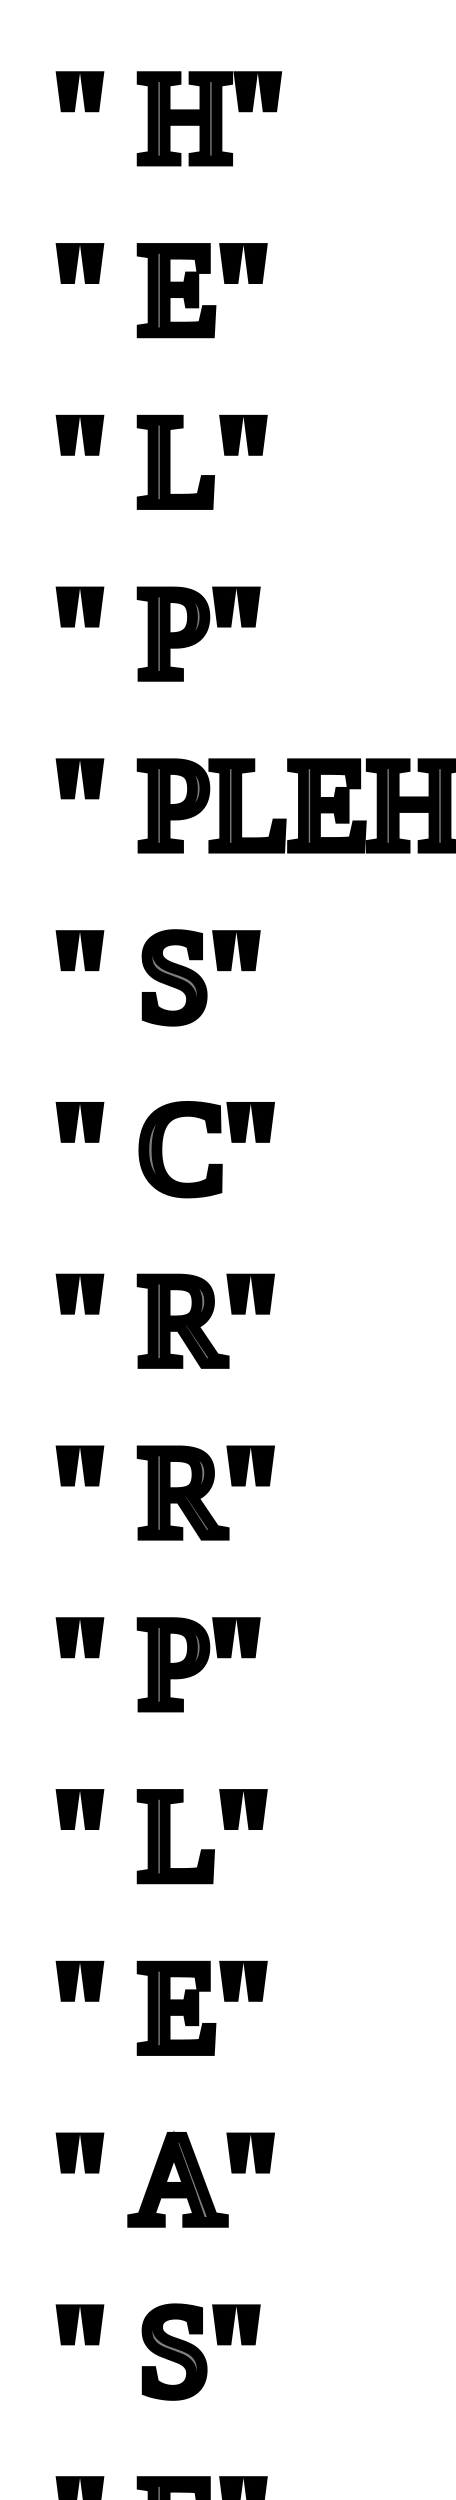
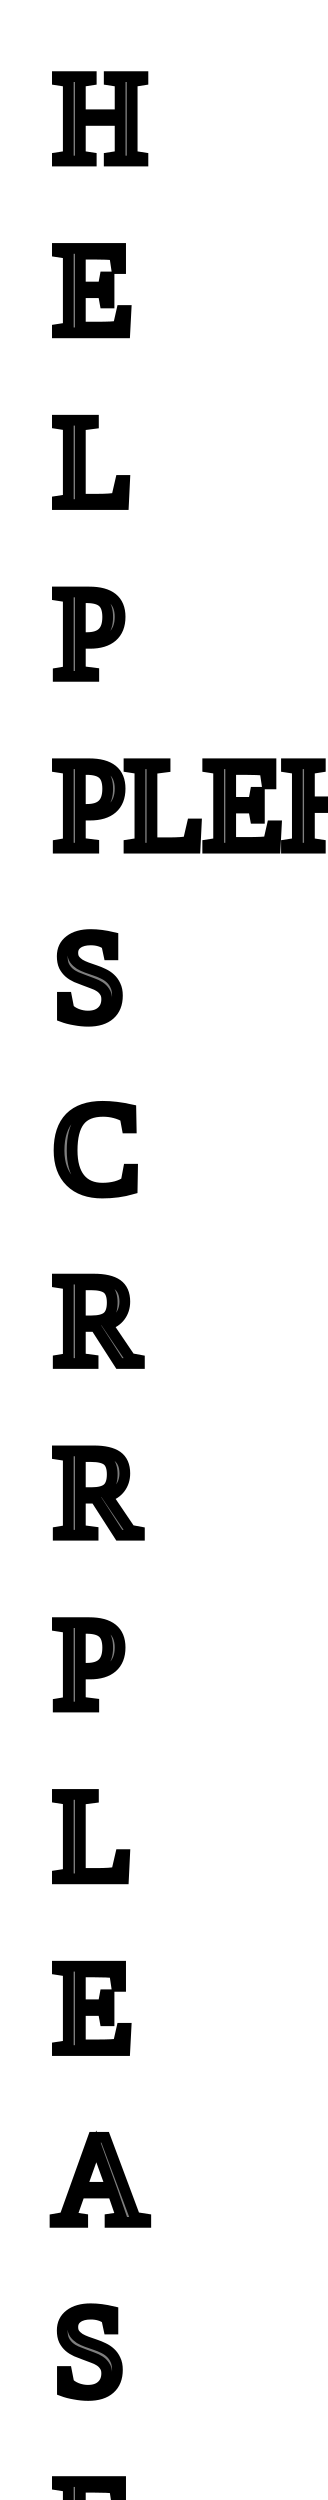
<svg xmlns="http://www.w3.org/2000/svg">
-   <text id="1" x="5" y="15" text-anchor="start" stroke="black" fill="##FF2400" fill-opacity="50%">" H"</text>
-   <text id="2" x="5" y="31" text-anchor="start" stroke="black" fill="##FF2400" fill-opacity="50%">" E"</text>
-   <text id="3" x="5" y="47" text-anchor="start" stroke="black" fill="##FF2400" fill-opacity="50%">" L"</text>
-   <text id="4" x="5" y="63" text-anchor="start" stroke="black" fill="##FF2400" fill-opacity="50%">" P"</text>
-   <text id="5" x="5" y="79" text-anchor="start" stroke="black" fill="##FF2400" fill-opacity="50%">" PLEH"</text>
-   <text id="6" x="5" y="95" text-anchor="start" stroke="black" fill="##FF2400" fill-opacity="50%">" S"</text>
-   <text id="7" x="5" y="111" text-anchor="start" stroke="black" fill="##FF2400" fill-opacity="50%">" C"</text>
-   <text id="8" x="5" y="127" text-anchor="start" stroke="black" fill="##FF2400" fill-opacity="50%">" R"</text>
-   <text id="9" x="5" y="143" text-anchor="start" stroke="black" fill="##FF2400" fill-opacity="50%">" R"</text>
-   <text id="10" x="5" y="159" text-anchor="start" stroke="black" fill="##FF2400" fill-opacity="50%">" P"</text>
-   <text id="11" x="5" y="175" text-anchor="start" stroke="black" fill="##FF2400" fill-opacity="50%">" L"</text>
-   <text id="12" x="5" y="191" text-anchor="start" stroke="black" fill="##FF2400" fill-opacity="50%">" E"</text>
-   <text id="13" x="5" y="207" text-anchor="start" stroke="black" fill="##FF2400" fill-opacity="50%">" A"</text>
-   <text id="14" x="5" y="223" text-anchor="start" stroke="black" fill="##FF2400" fill-opacity="50%">" S"</text>
-   <text id="15" x="5" y="239" text-anchor="start" stroke="black" fill="##FF2400" fill-opacity="50%">" E"</text>
+   <text id="1" x="5" y="15" text-anchor="start" stroke="black" fill="##FF2400" fill-opacity="50%"> H</text>
+   <text id="2" x="5" y="31" text-anchor="start" stroke="black" fill="##FF2400" fill-opacity="50%"> E</text>
+   <text id="3" x="5" y="47" text-anchor="start" stroke="black" fill="##FF2400" fill-opacity="50%"> L</text>
+   <text id="4" x="5" y="63" text-anchor="start" stroke="black" fill="##FF2400" fill-opacity="50%"> P</text>
+   <text id="5" x="5" y="79" text-anchor="start" stroke="black" fill="##FF2400" fill-opacity="50%"> PLEH</text>
+   <text id="6" x="5" y="95" text-anchor="start" stroke="black" fill="##FF2400" fill-opacity="50%"> S</text>
+   <text id="7" x="5" y="111" text-anchor="start" stroke="black" fill="##FF2400" fill-opacity="50%"> C</text>
+   <text id="8" x="5" y="127" text-anchor="start" stroke="black" fill="##FF2400" fill-opacity="50%"> R</text>
+   <text id="9" x="5" y="143" text-anchor="start" stroke="black" fill="##FF2400" fill-opacity="50%"> R</text>
+   <text id="10" x="5" y="159" text-anchor="start" stroke="black" fill="##FF2400" fill-opacity="50%"> P</text>
+   <text id="11" x="5" y="175" text-anchor="start" stroke="black" fill="##FF2400" fill-opacity="50%"> L</text>
+   <text id="12" x="5" y="191" text-anchor="start" stroke="black" fill="##FF2400" fill-opacity="50%"> E</text>
+   <text id="13" x="5" y="207" text-anchor="start" stroke="black" fill="##FF2400" fill-opacity="50%"> A</text>
+   <text id="14" x="5" y="223" text-anchor="start" stroke="black" fill="##FF2400" fill-opacity="50%"> S</text>
+   <text id="15" x="5" y="239" text-anchor="start" stroke="black" fill="##FF2400" fill-opacity="50%"> E</text>
</svg>
